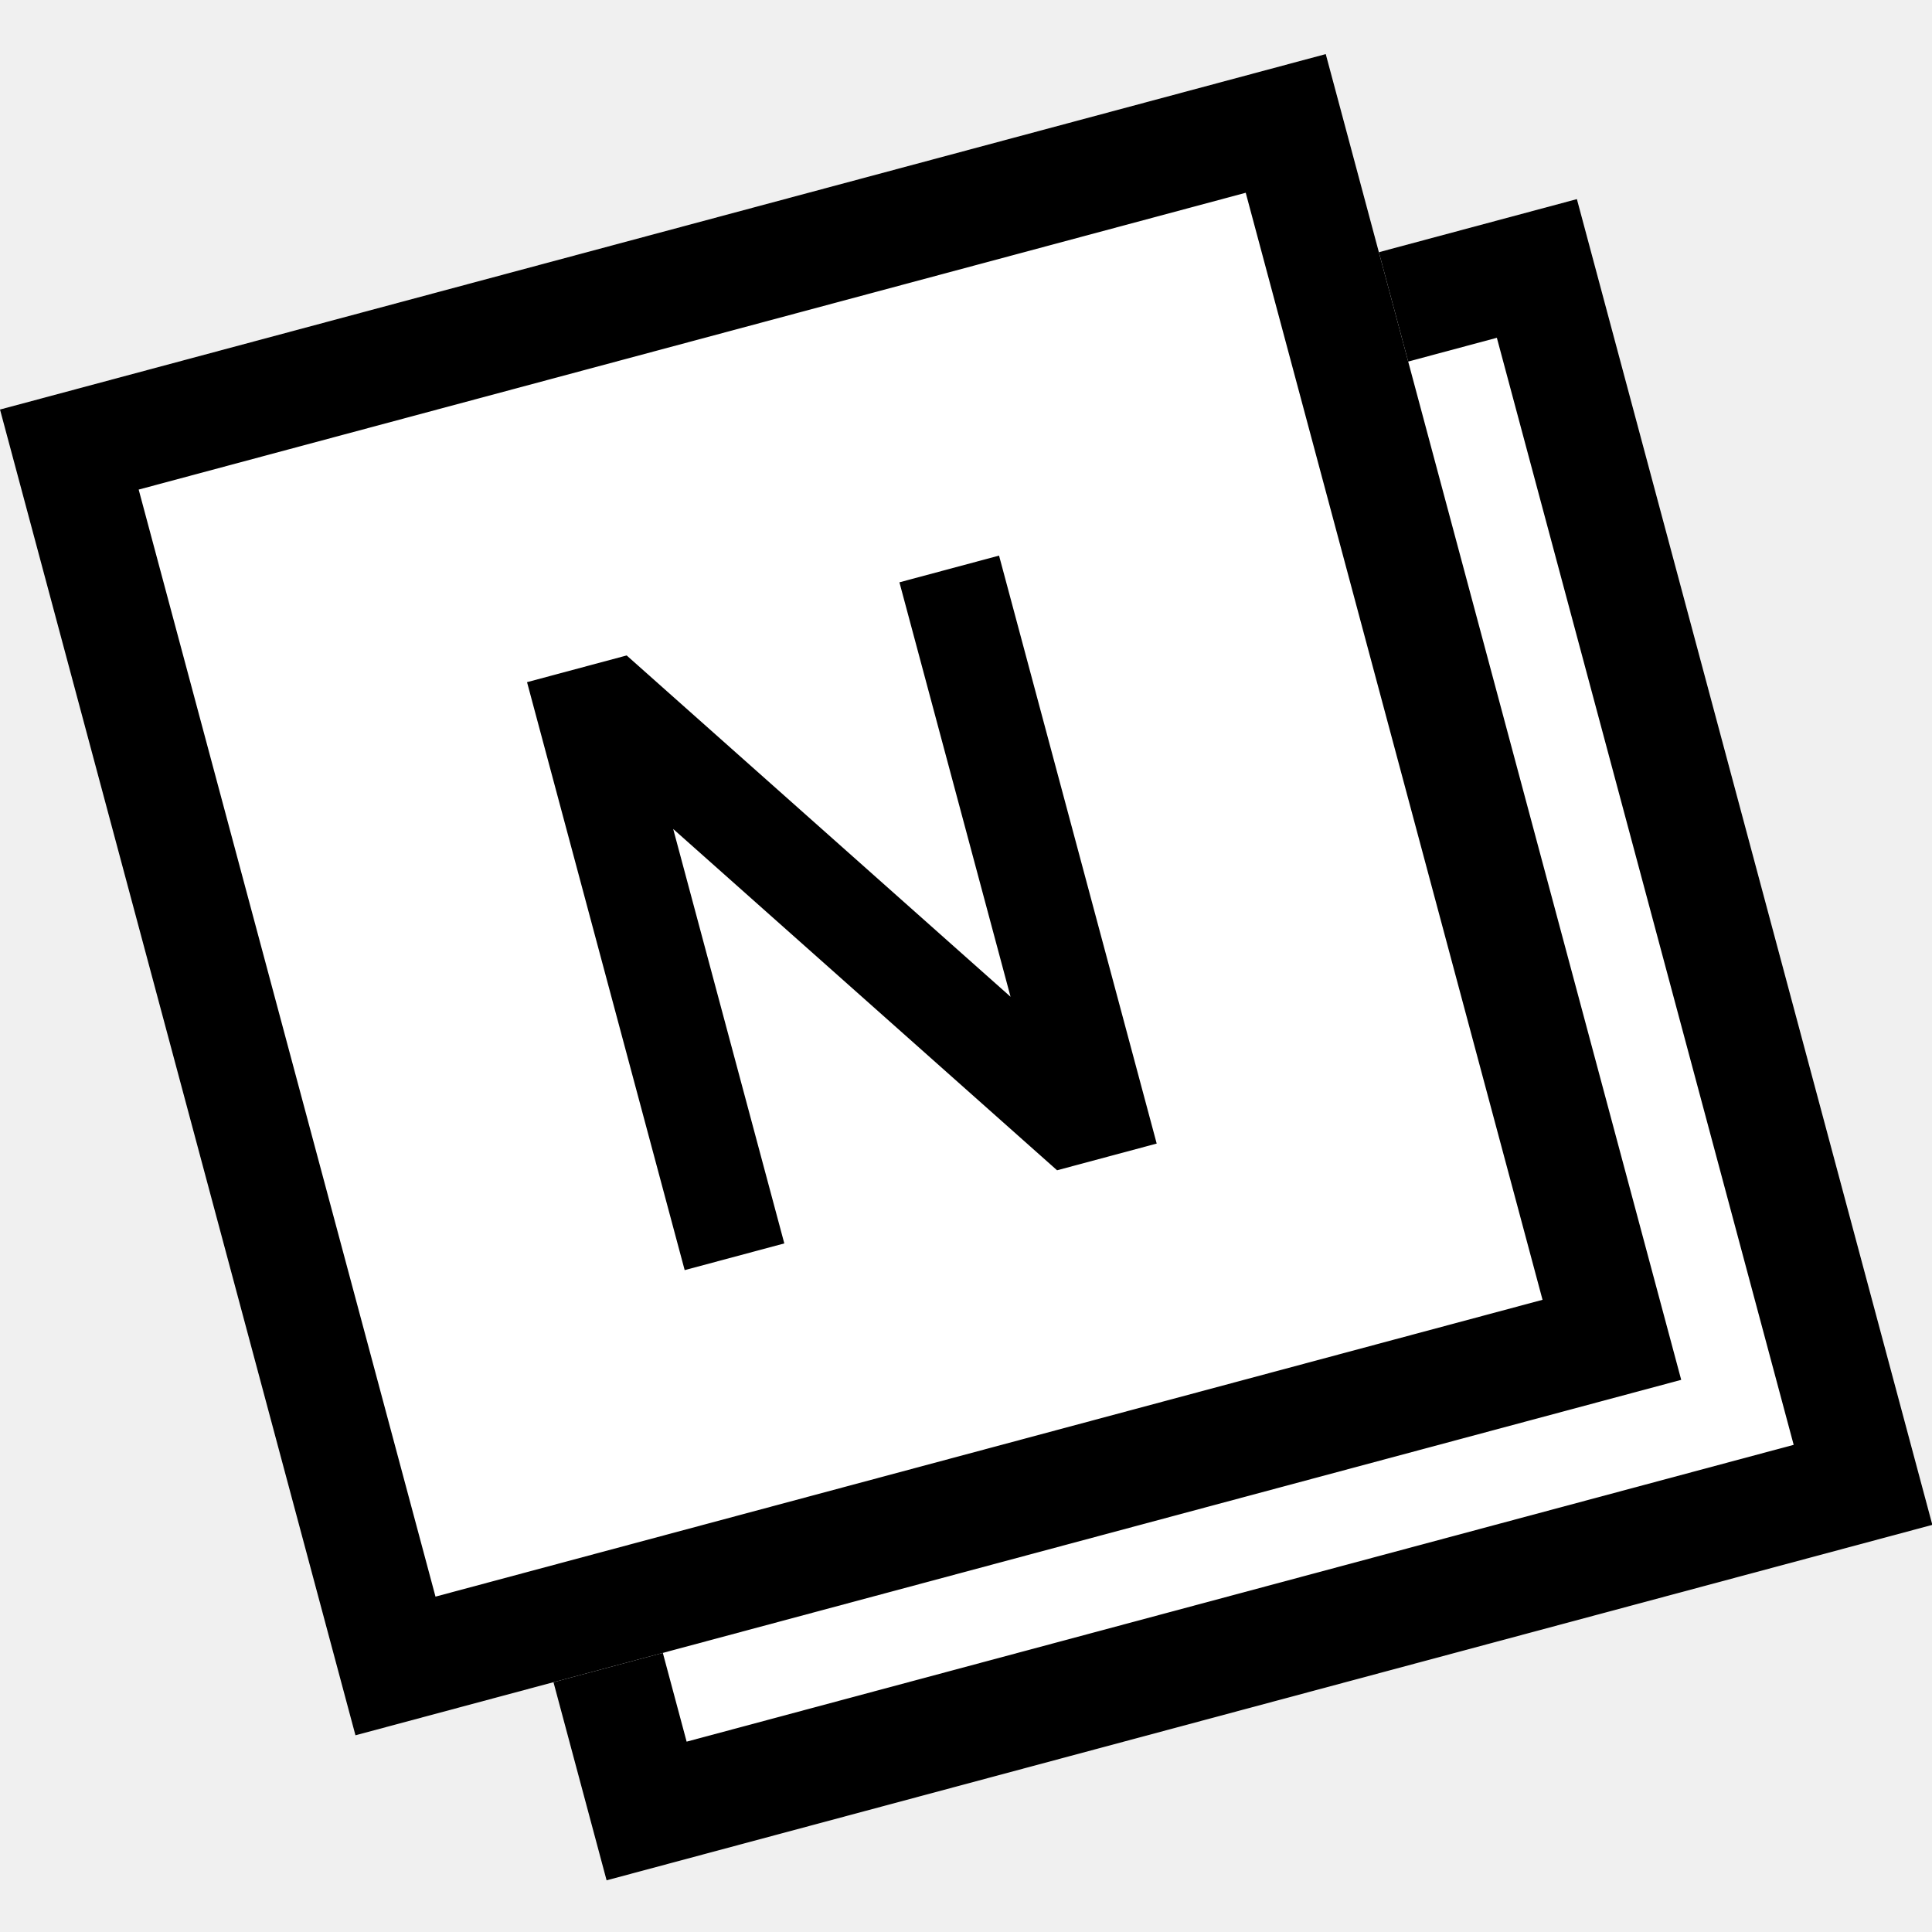
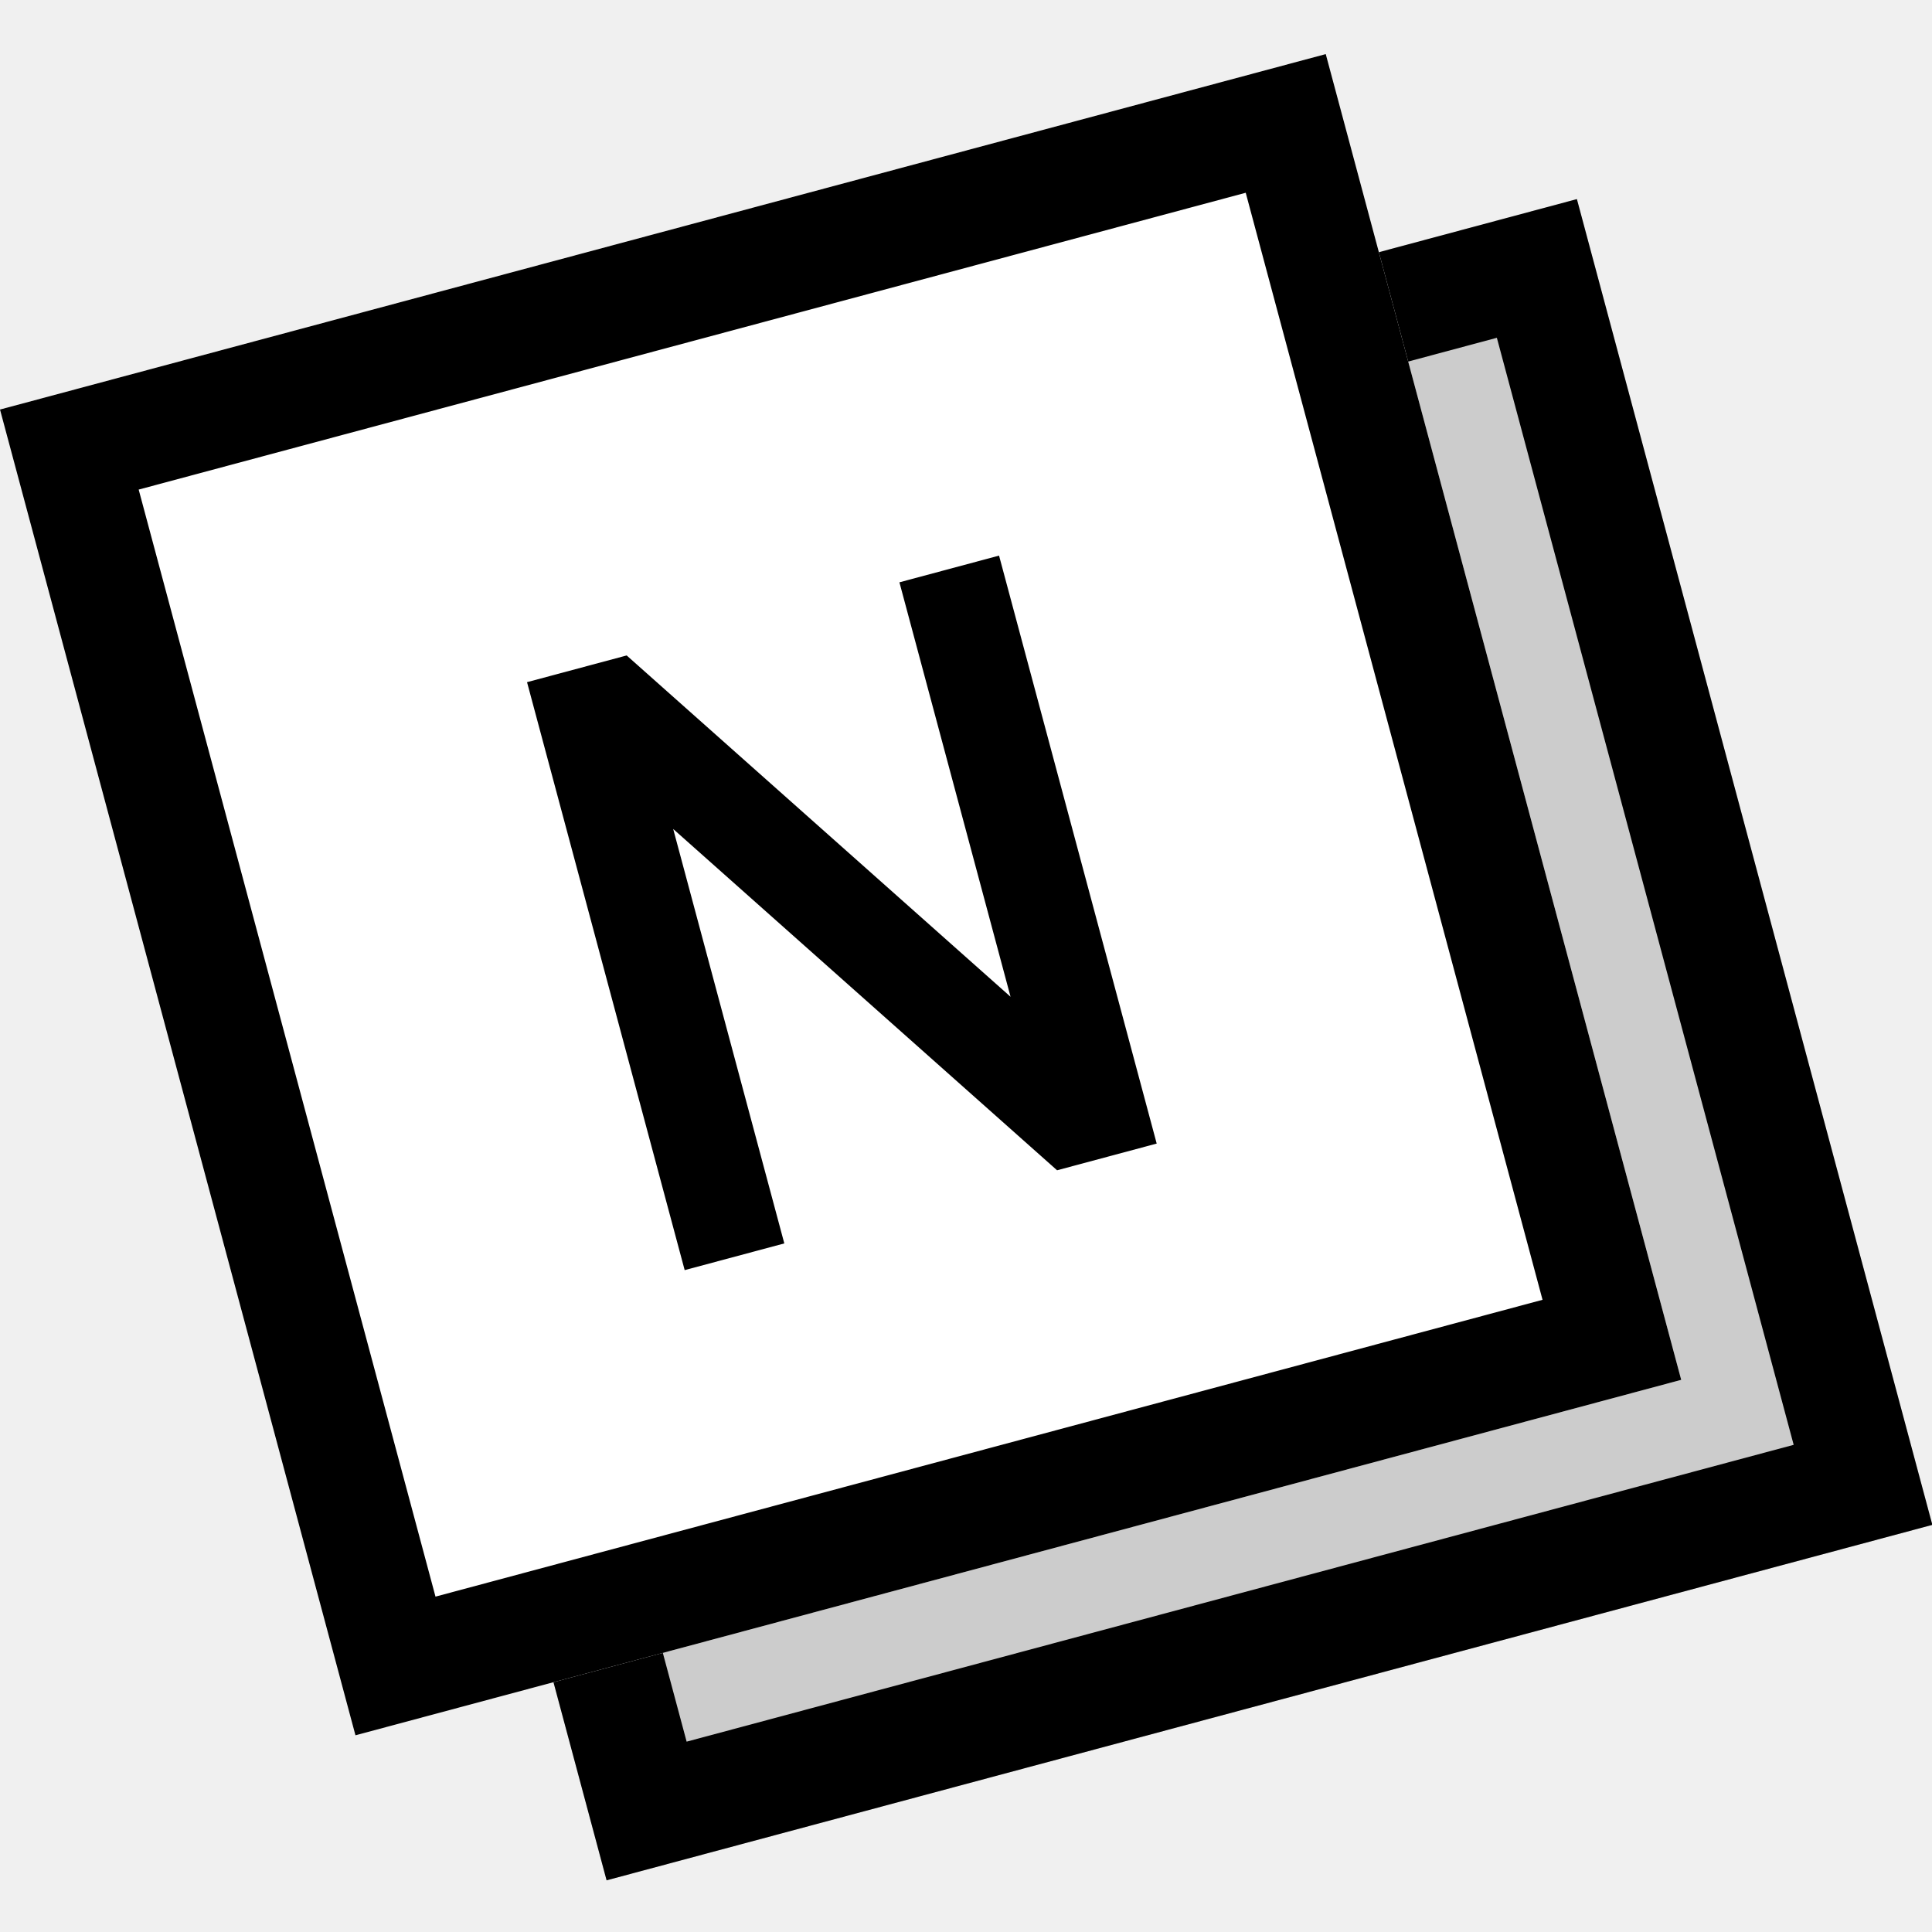
<svg xmlns="http://www.w3.org/2000/svg" width="512" height="512" viewBox="0 0 512 512">
  <defs>
    <clipPath id="clip-favicon">
      <rect width="512" height="512" />
    </clipPath>
  </defs>
  <g id="favicon" clip-path="url(#clip-favicon)">
-     <g id="Rectangle_49" data-name="Rectangle 49" transform="matrix(0.966, -0.259, 0.259, 0.966, 66.554, 146.966)" fill="#fff" stroke="#000" stroke-width="30">
+     <g id="Rectangle_49" data-name="Rectangle 49" transform="matrix(0.966, -0.259, 0.259, 0.966, 66.554, 146.966)" fill="#ccc" stroke="#000" stroke-width="30">
      <rect width="363.705" height="363.705" stroke="none" />
      <rect x="15" y="15" width="333.705" height="333.705" fill="none" />
    </g>
    <g id="Rectangle_46" data-name="Rectangle 46" transform="matrix(0.966, -0.259, 0.259, 0.966, 0, 108.533)" fill="#fff" stroke="#000" stroke-width="30">
      <rect width="363.705" height="363.705" stroke="none" />
      <rect x="15" y="15" width="333.705" height="333.705" fill="none" />
    </g>
    <path id="Path_273" data-name="Path 273" d="M0,0H27.332L102.16,113.7V0h27.332v161.3H102.16L27.332,47.607V161.3H0Z" transform="matrix(0.966, -0.259, 0.259, 0.966, 139.67, 180.78)" />
  </g>
</svg>
